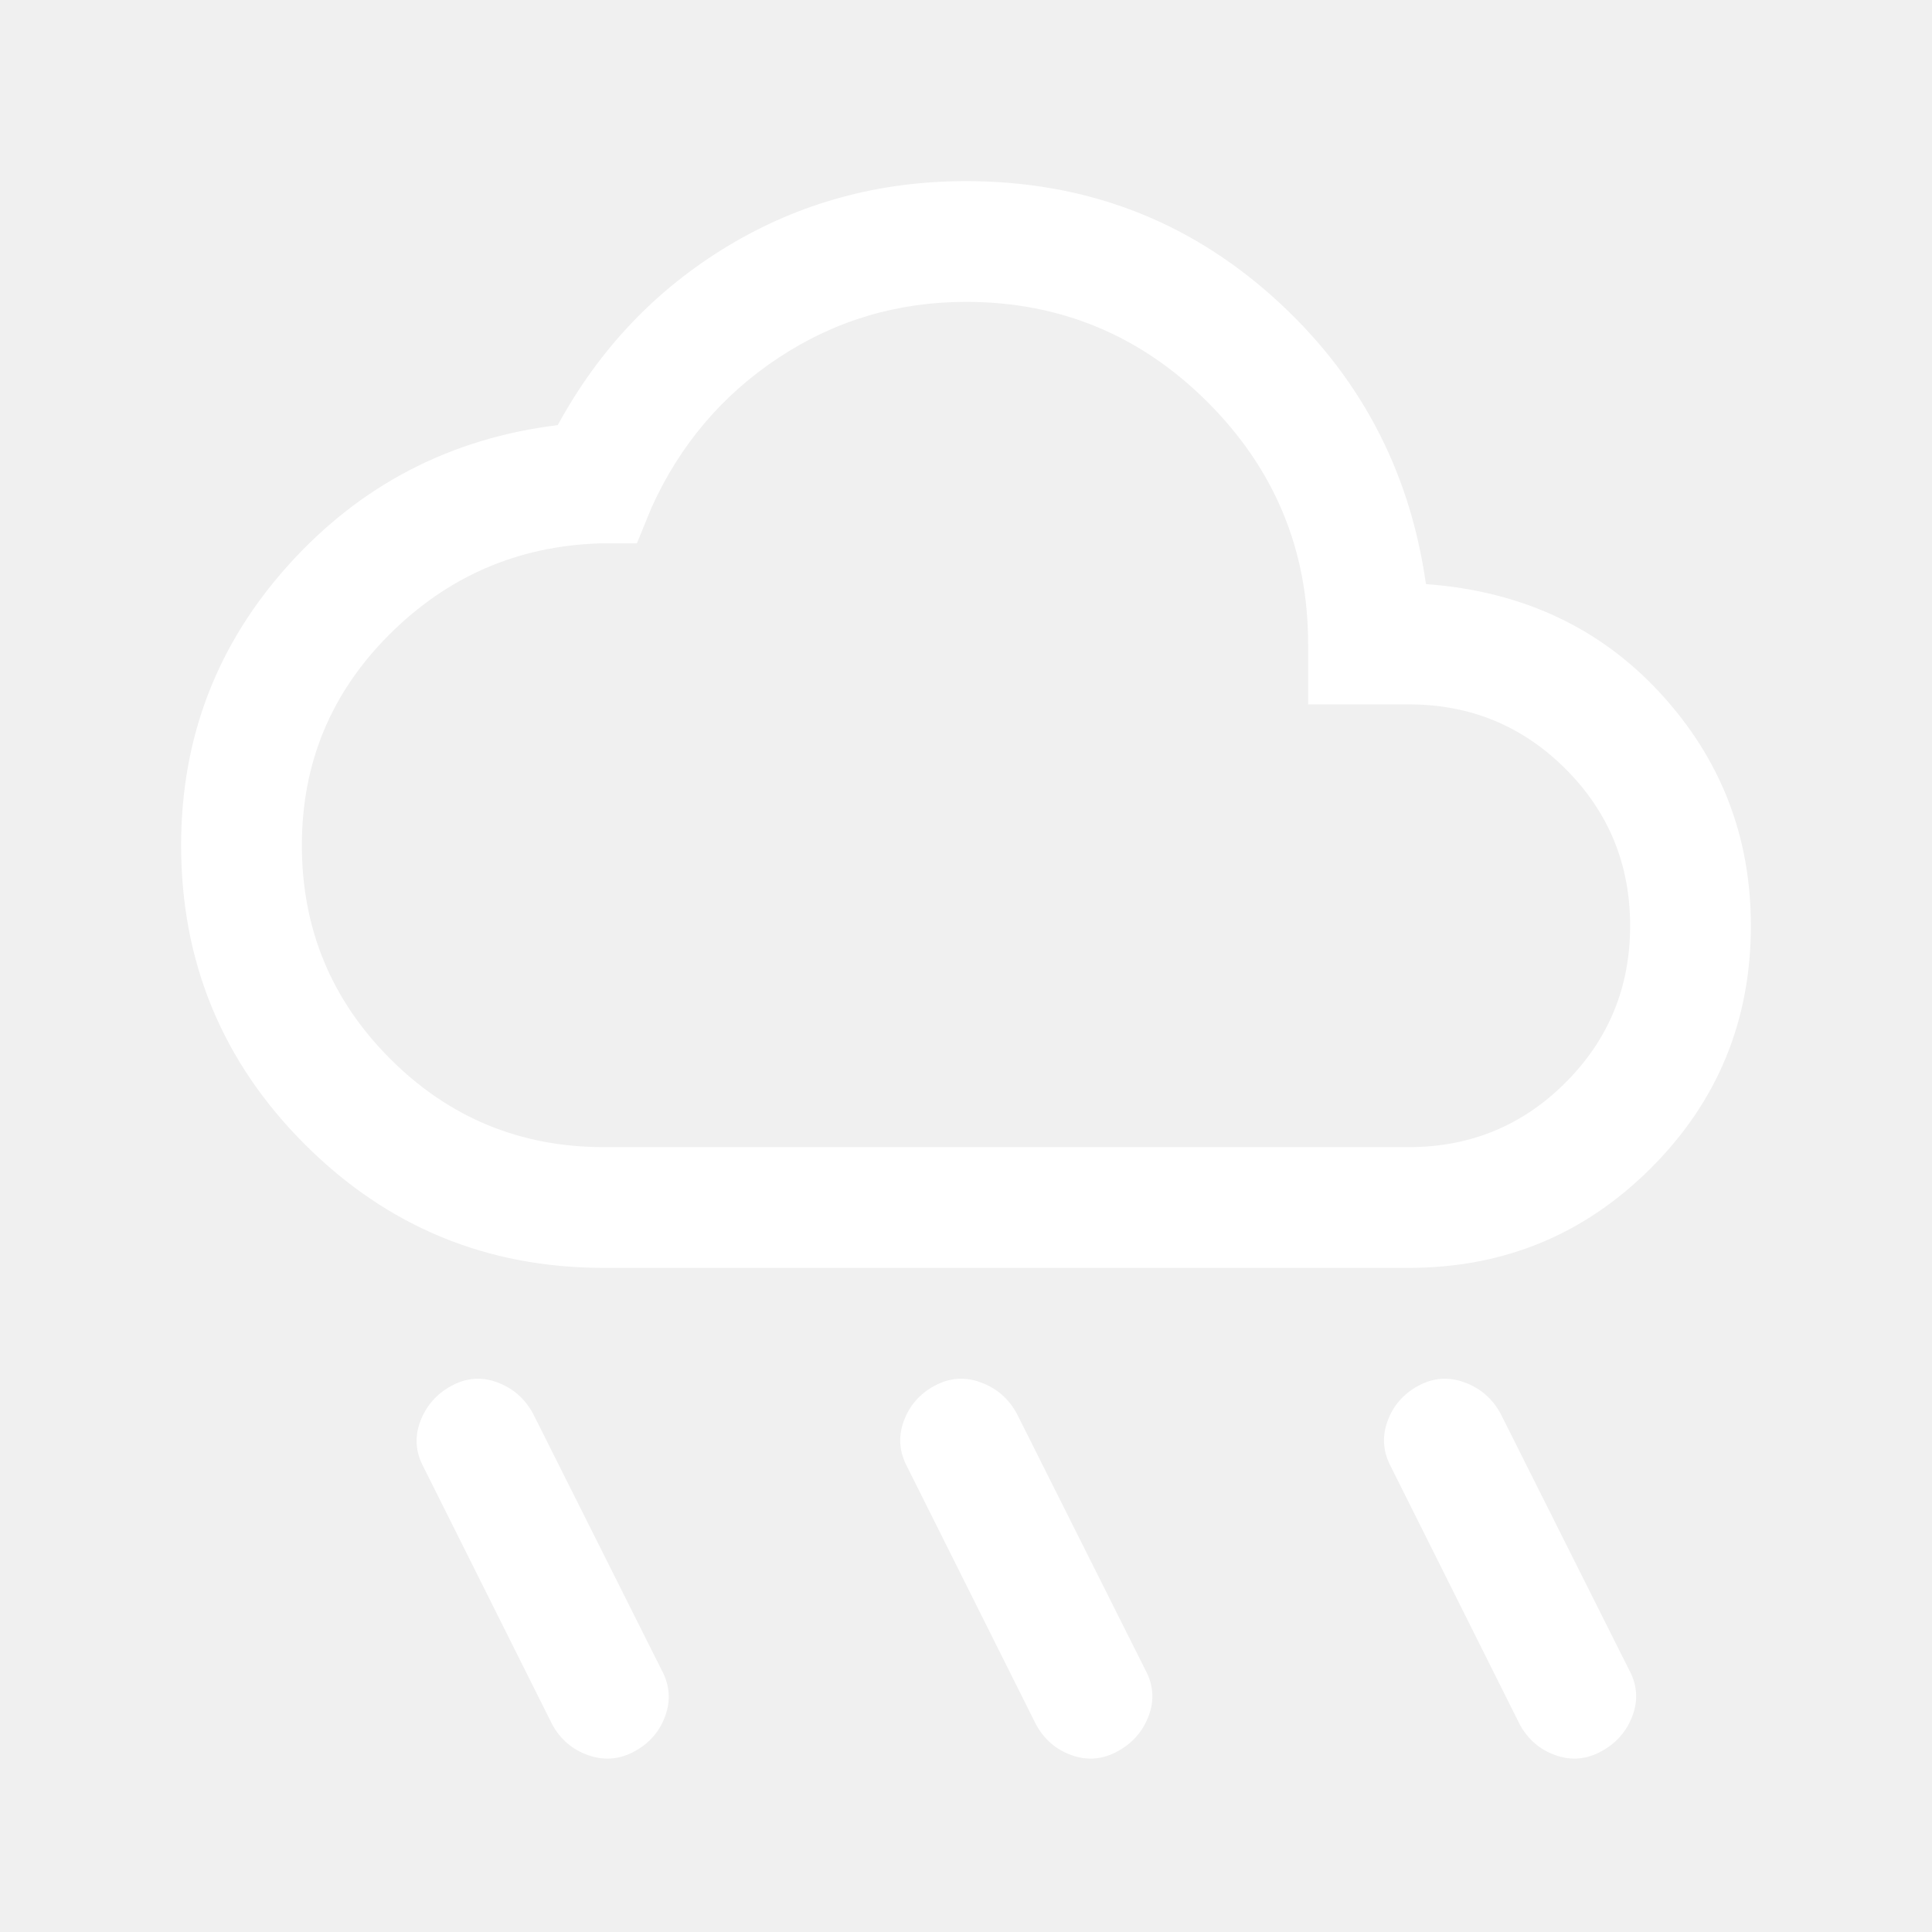
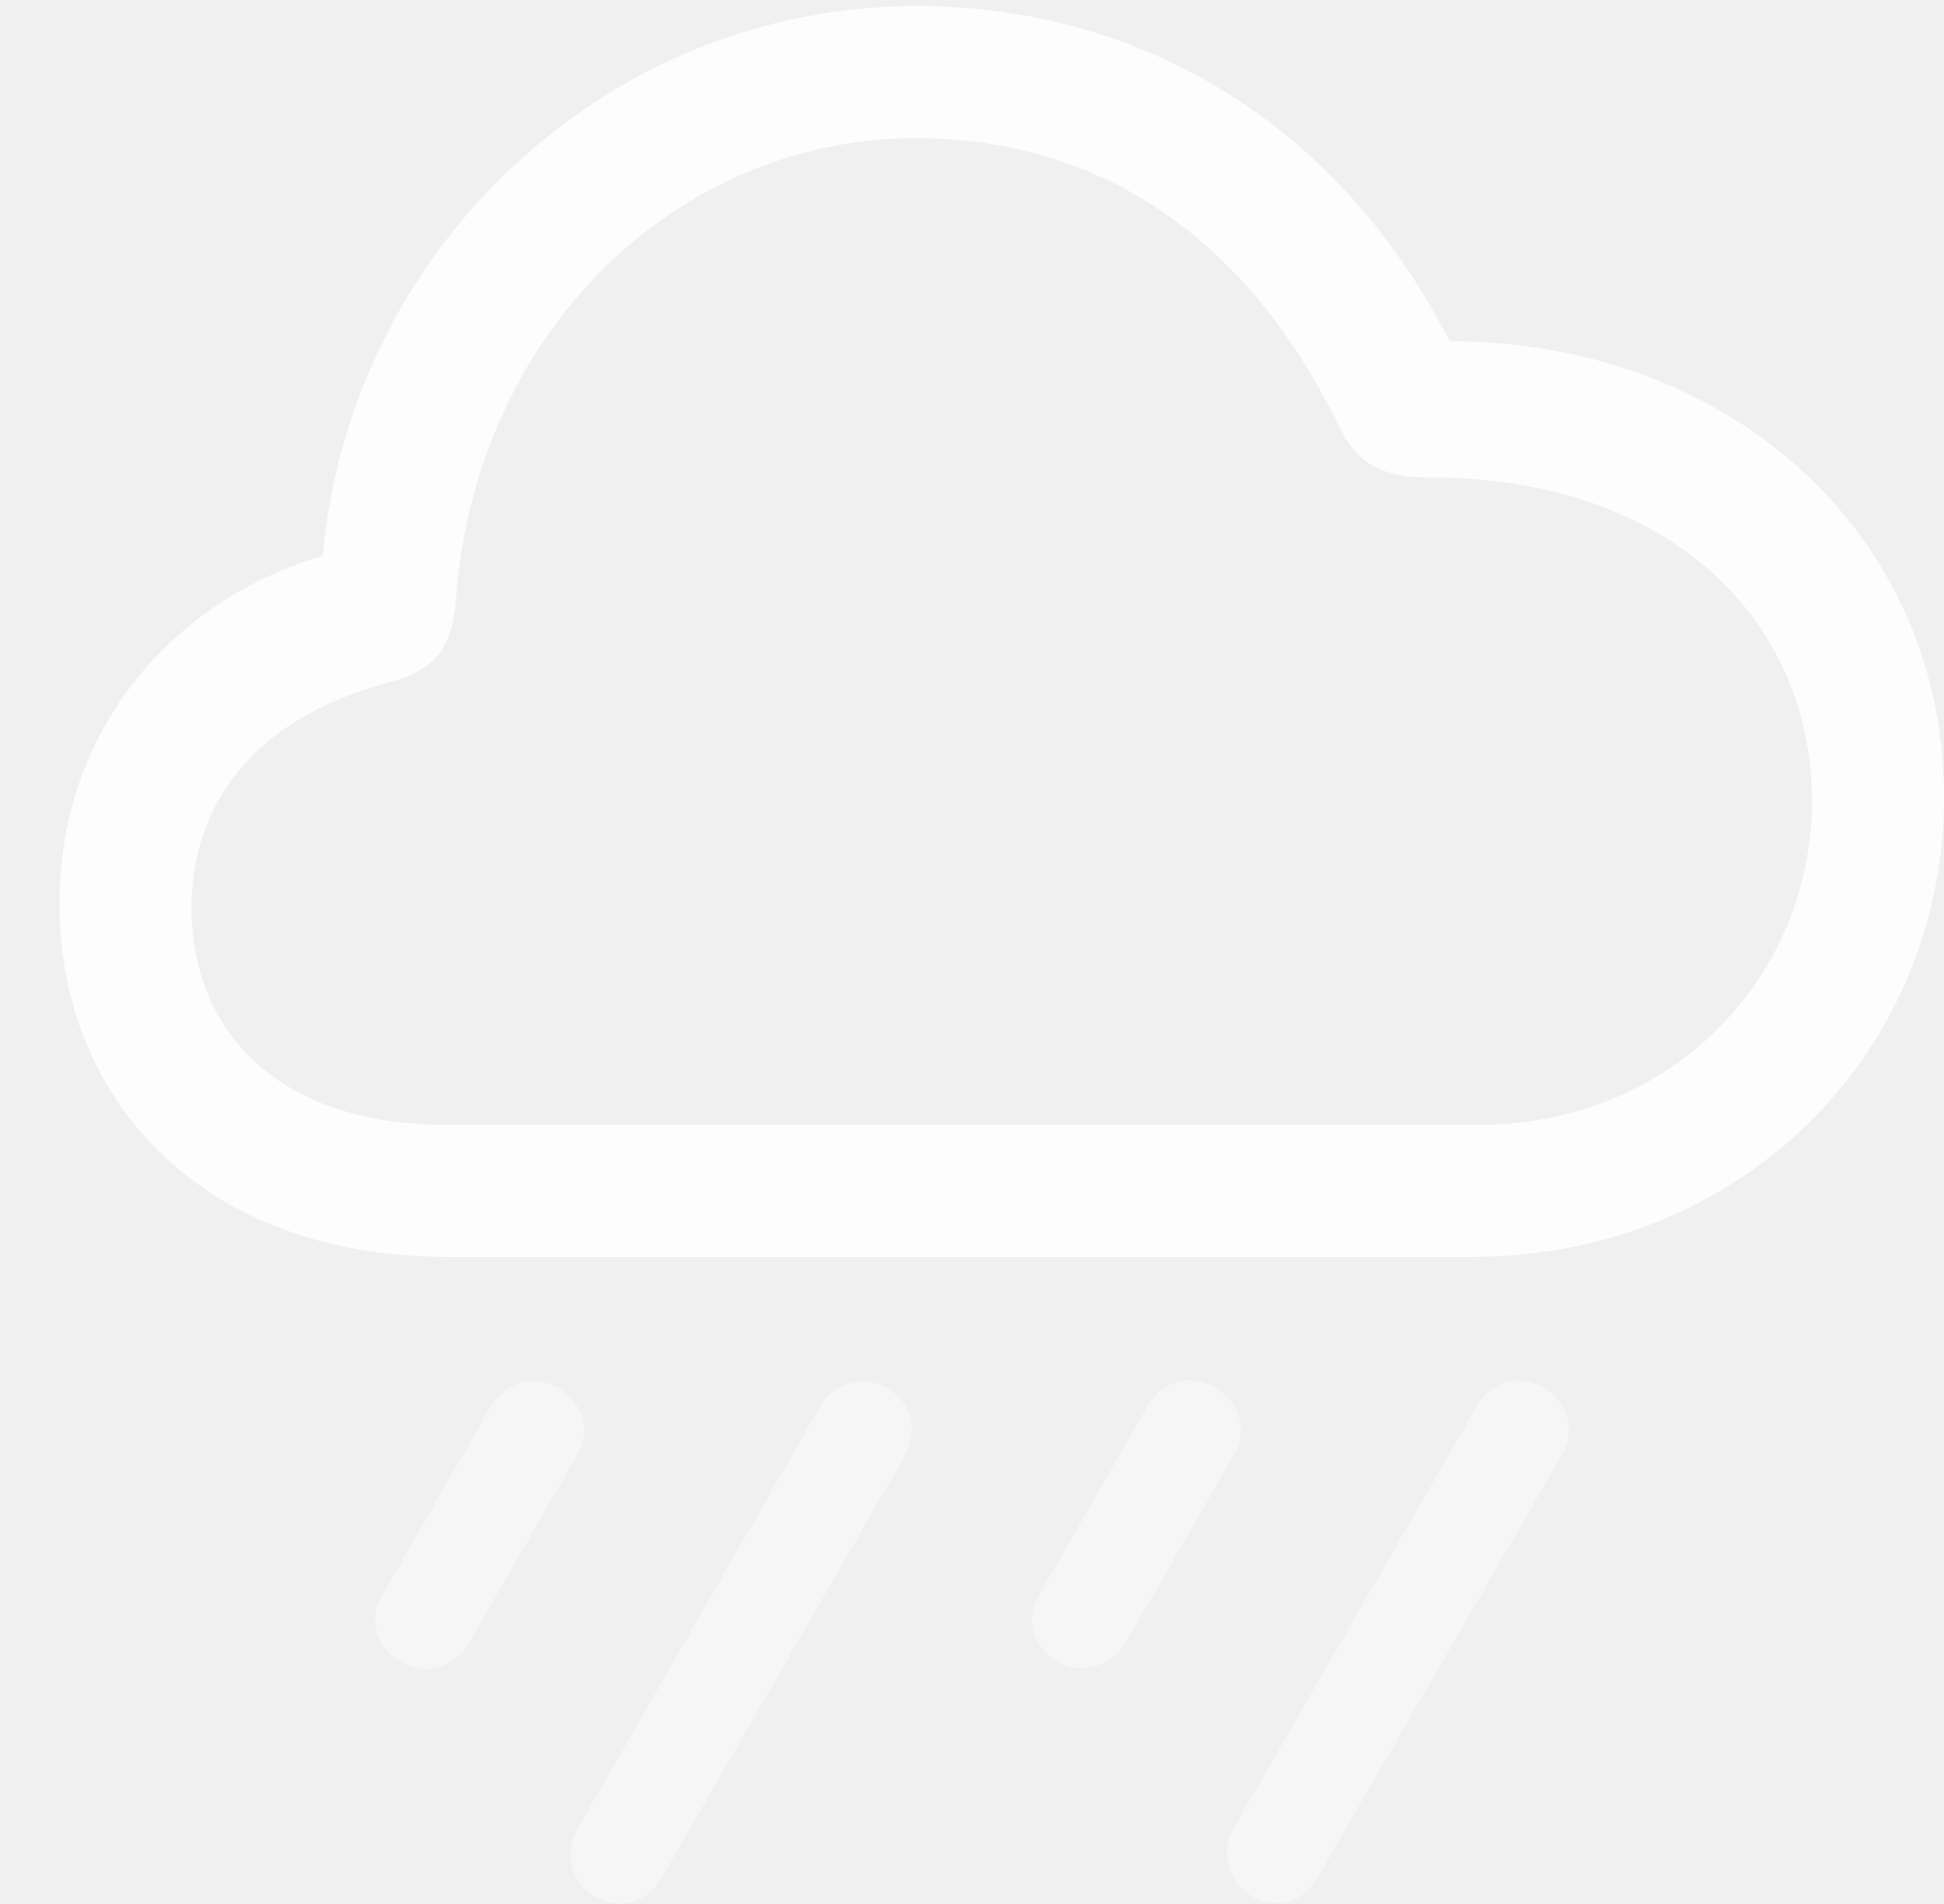
- <svg xmlns="http://www.w3.org/2000/svg" height="24px" viewBox="0 -960 960 960" width="24px" fill="#FFFFFF">
-   <path d="M555.31-89.77q-11.16 6.08-22.81 1.92-11.65-4.15-17.73-15.3l-63.85-127.7q-6.07-11.15-1.92-22.8 4.15-11.66 15.31-17.73 11.15-6.08 23-1.73 11.84 4.34 17.92 15.49l63.85 127.31q6.07 11.16 1.73 22.81-4.35 11.65-15.5 17.73Zm240.38 0q-11.15 6.08-22.8 1.92-11.66-4.15-17.74-15.3l-63.84-127.7q-6.08-11.15-1.92-22.8 4.15-11.66 15.3-17.73 11.16-6.08 23-1.73 11.85 4.34 17.92 15.49l63.85 127.31q6.08 11.16 1.73 22.81-4.34 11.65-15.5 17.73Zm-480.38 0q-11.16 6.08-23 1.92-11.85-4.15-17.92-15.3l-63.85-127.7q-6.08-11.15-1.73-22.8 4.34-11.66 15.5-17.73 11.15-6.08 22.8-1.73 11.66 4.34 17.74 15.49l63.84 127.31q6.08 11.16 1.92 22.81-4.15 11.65-15.3 17.73ZM300-330q-87.15 0-148.58-61.42Q90-452.85 90-540q0-80.31 53.65-139.61 53.66-59.31 133.5-69.16 30.85-56.61 84.43-88.92Q415.15-870 480-870q88.08 0 152.27 57.31 64.19 57.31 76.27 142.92 71.31 5.23 116.38 54.12Q870-566.77 870-500q0 70.77-49.62 120.38Q770.77-330 700-330H300Zm0-60h400q45.85 0 77.92-32.08Q810-454.15 810-500t-32.08-77.92Q745.85-610 700-610h-50v-30q0-70.23-49.88-120.12Q550.23-810 480-810q-51.08 0-93.08 27.73t-63.15 74.42L316.46-690H298q-61.23 2-104.62 45.38Q150-601.23 150-540q0 62.23 43.88 106.12Q237.77-390 300-390Zm180-210Z" />
+ <svg xmlns="http://www.w3.org/2000/svg" version="1.1" viewBox="0 0 27.598 27.019">
+   <g>
+     <rect height="27.019" opacity="0" width="27.598" x="0" y="0" />
+     <path d="M18.703 26.652L22.172 20.652C22.371 20.3 22.266 19.902 21.926 19.703C21.598 19.492 21.176 19.597 20.965 19.96L17.52 25.937C17.32 26.289 17.426 26.699 17.766 26.91C18.105 27.109 18.504 27.003 18.703 26.652Z" fill="white" fill-opacity="0.425" />
+     <path d="M15.984 23.312L17.508 20.664C17.719 20.312 17.602 19.902 17.25 19.691C16.898 19.492 16.5 19.597 16.289 19.96L14.754 22.632C14.555 22.96 14.648 23.371 15.012 23.582C15.363 23.781 15.785 23.652 15.984 23.312Z" fill="white" fill-opacity="0.425" />
+     <path d="M9.387 26.664L12.844 20.664C13.043 20.312 12.949 19.914 12.609 19.714C12.27 19.503 11.836 19.609 11.637 19.972L8.203 25.949C8.004 26.3 8.098 26.71 8.449 26.921C8.789 27.121 9.188 27.003 9.387 26.664Z" fill="white" fill-opacity="0.425" />
+     <path d="M6.656 23.324L8.18 20.675C8.402 20.324 8.285 19.914 7.934 19.703C7.582 19.503 7.184 19.609 6.961 19.972L5.426 22.644C5.227 22.972 5.332 23.382 5.695 23.593C6.035 23.793 6.457 23.664 6.656 23.324Z" fill="white" fill-opacity="0.425" />
+     <path d="M6.352 17.839L20.895 17.839C24.738 17.839 27.598 14.921 27.598 11.312C27.598 7.574 24.551 4.843 20.578 4.843C19.113 1.949 16.395 0.086 13.008 0.086C8.602 0.086 4.969 3.543 4.582 7.89C2.461 8.511 0.844 10.351 0.844 12.824C0.844 15.601 2.859 17.839 6.352 17.839ZM6.328 15.964C3.926 15.964 2.719 14.617 2.719 12.882C2.719 11.476 3.539 10.21 5.531 9.683C6.176 9.507 6.41 9.203 6.469 8.546C6.738 4.714 9.609 1.961 13.008 1.961C15.645 1.961 17.719 3.414 18.984 6.003C19.254 6.578 19.605 6.777 20.297 6.777C23.766 6.777 25.723 8.863 25.723 11.359C25.723 13.914 23.684 15.964 21.012 15.964Z" fill="white" fill-opacity="0.85" />
+   </g>
</svg>
